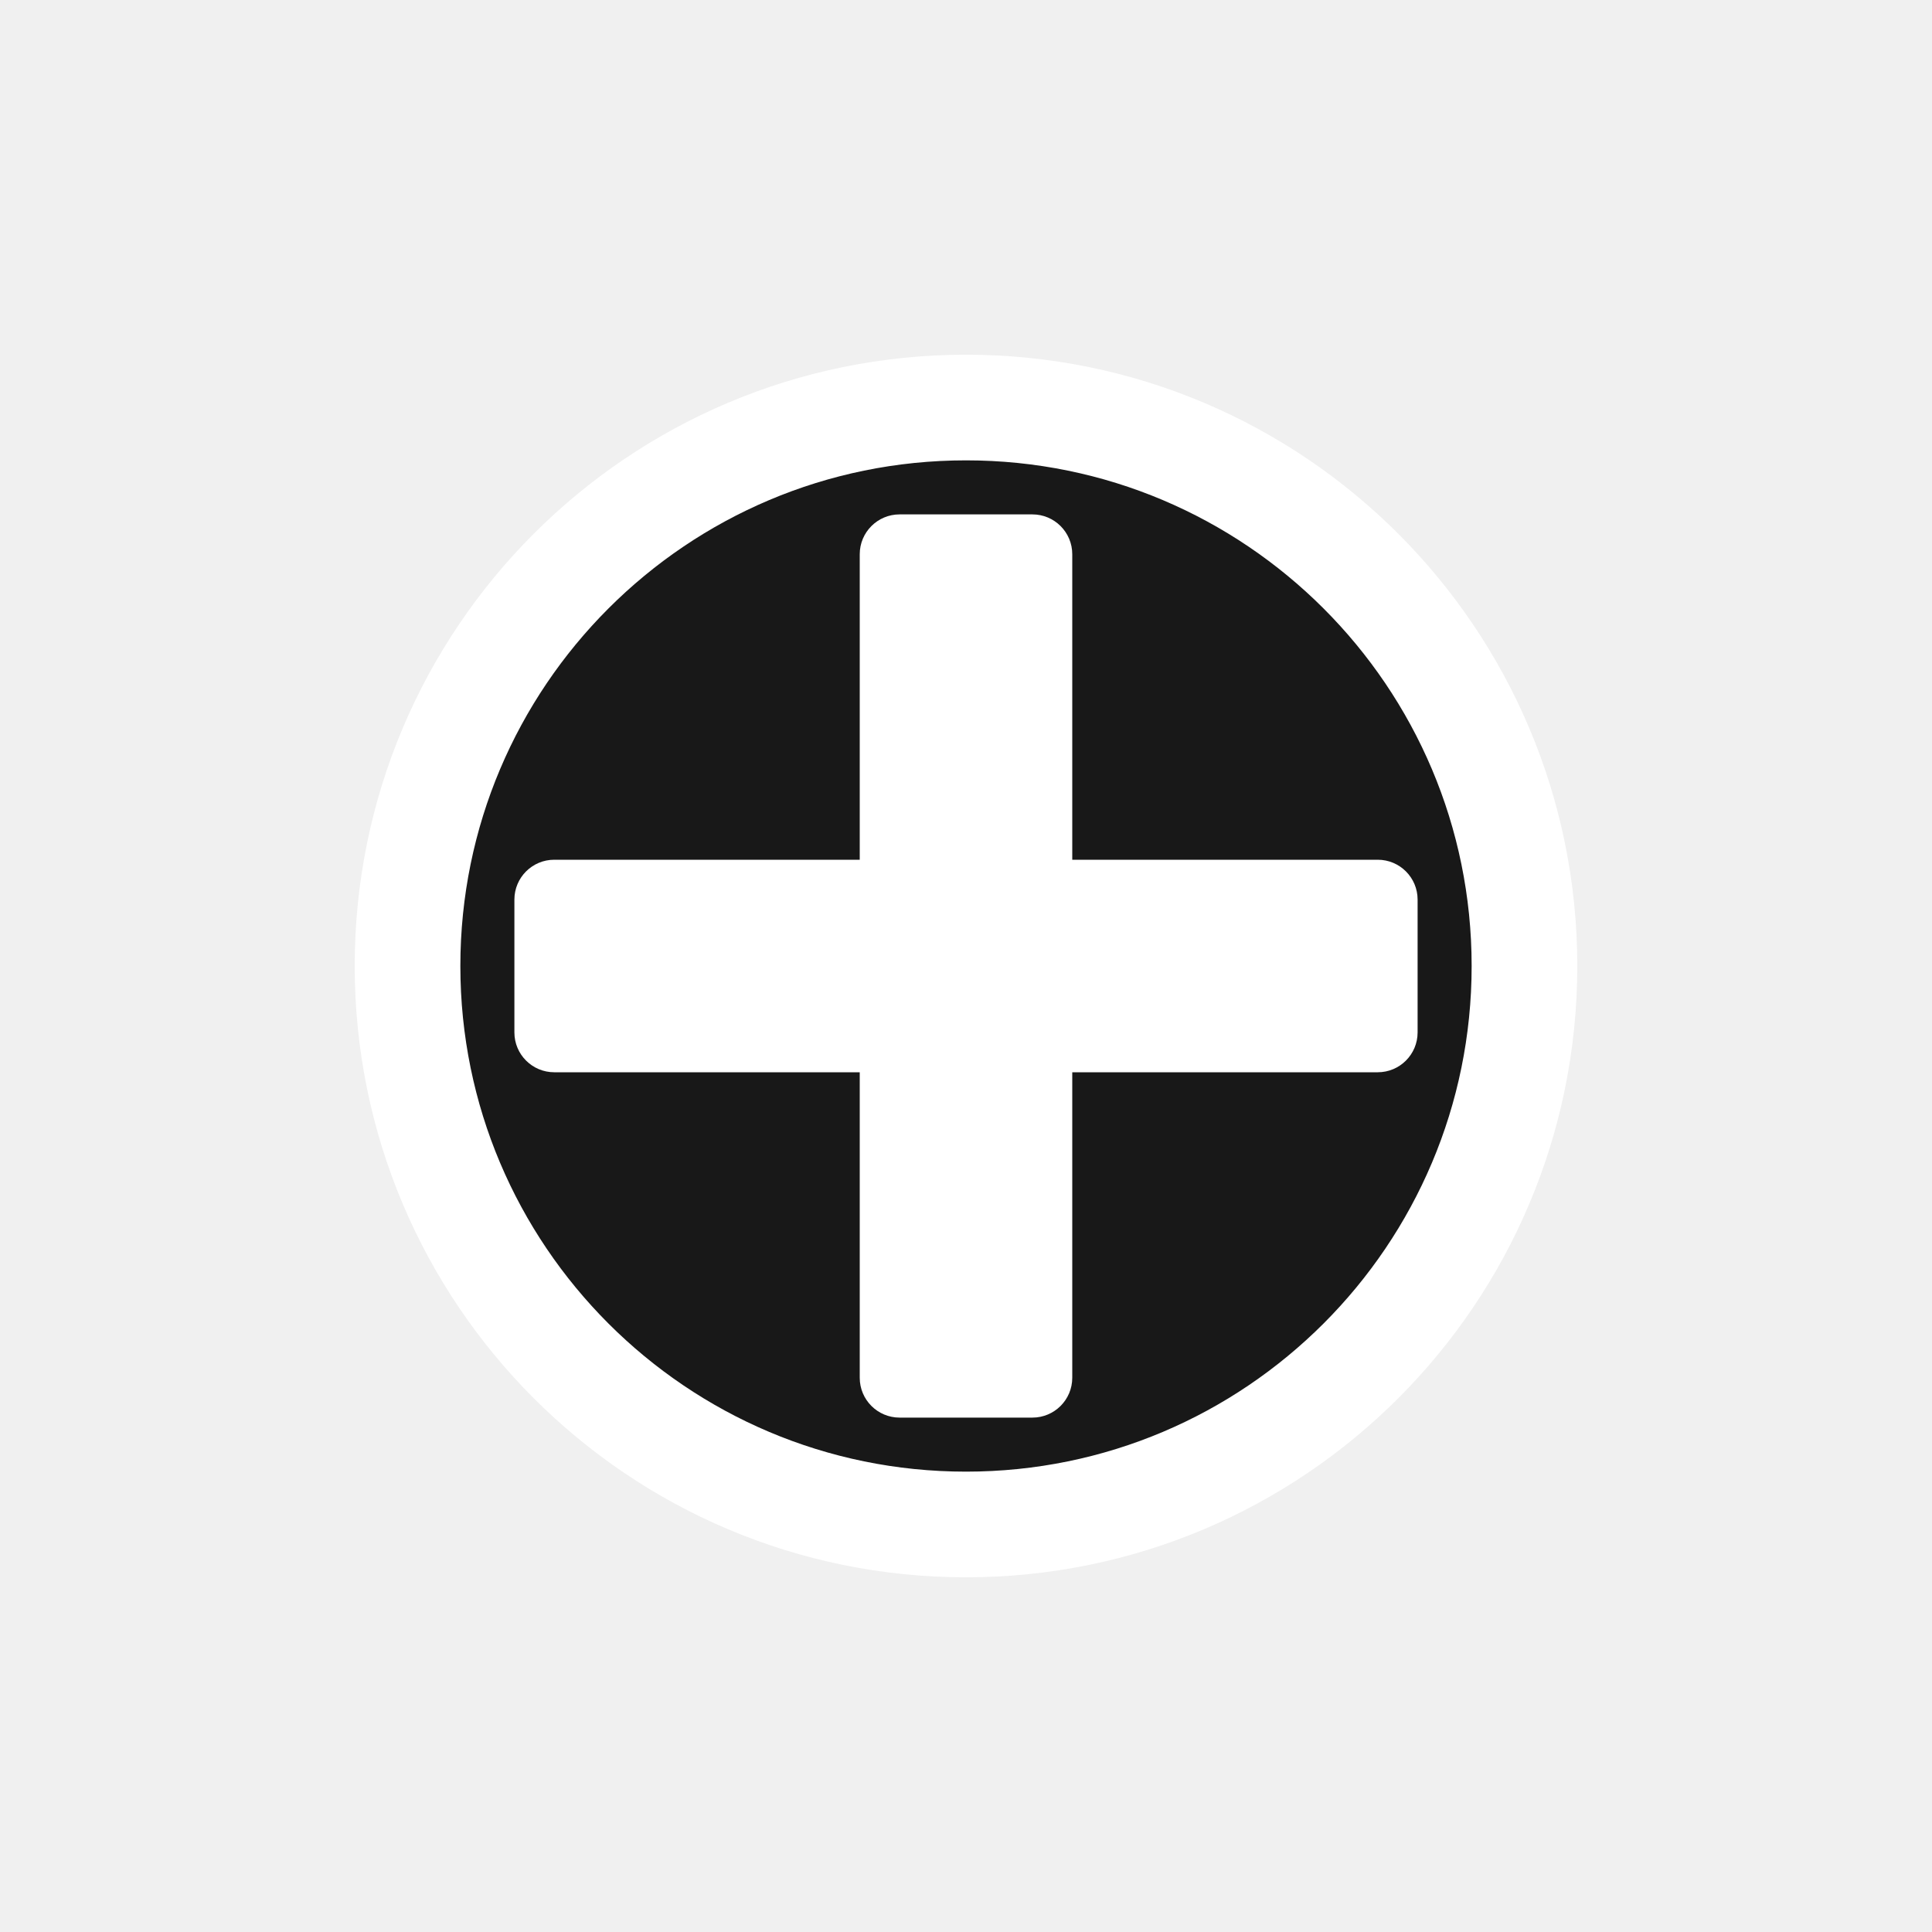
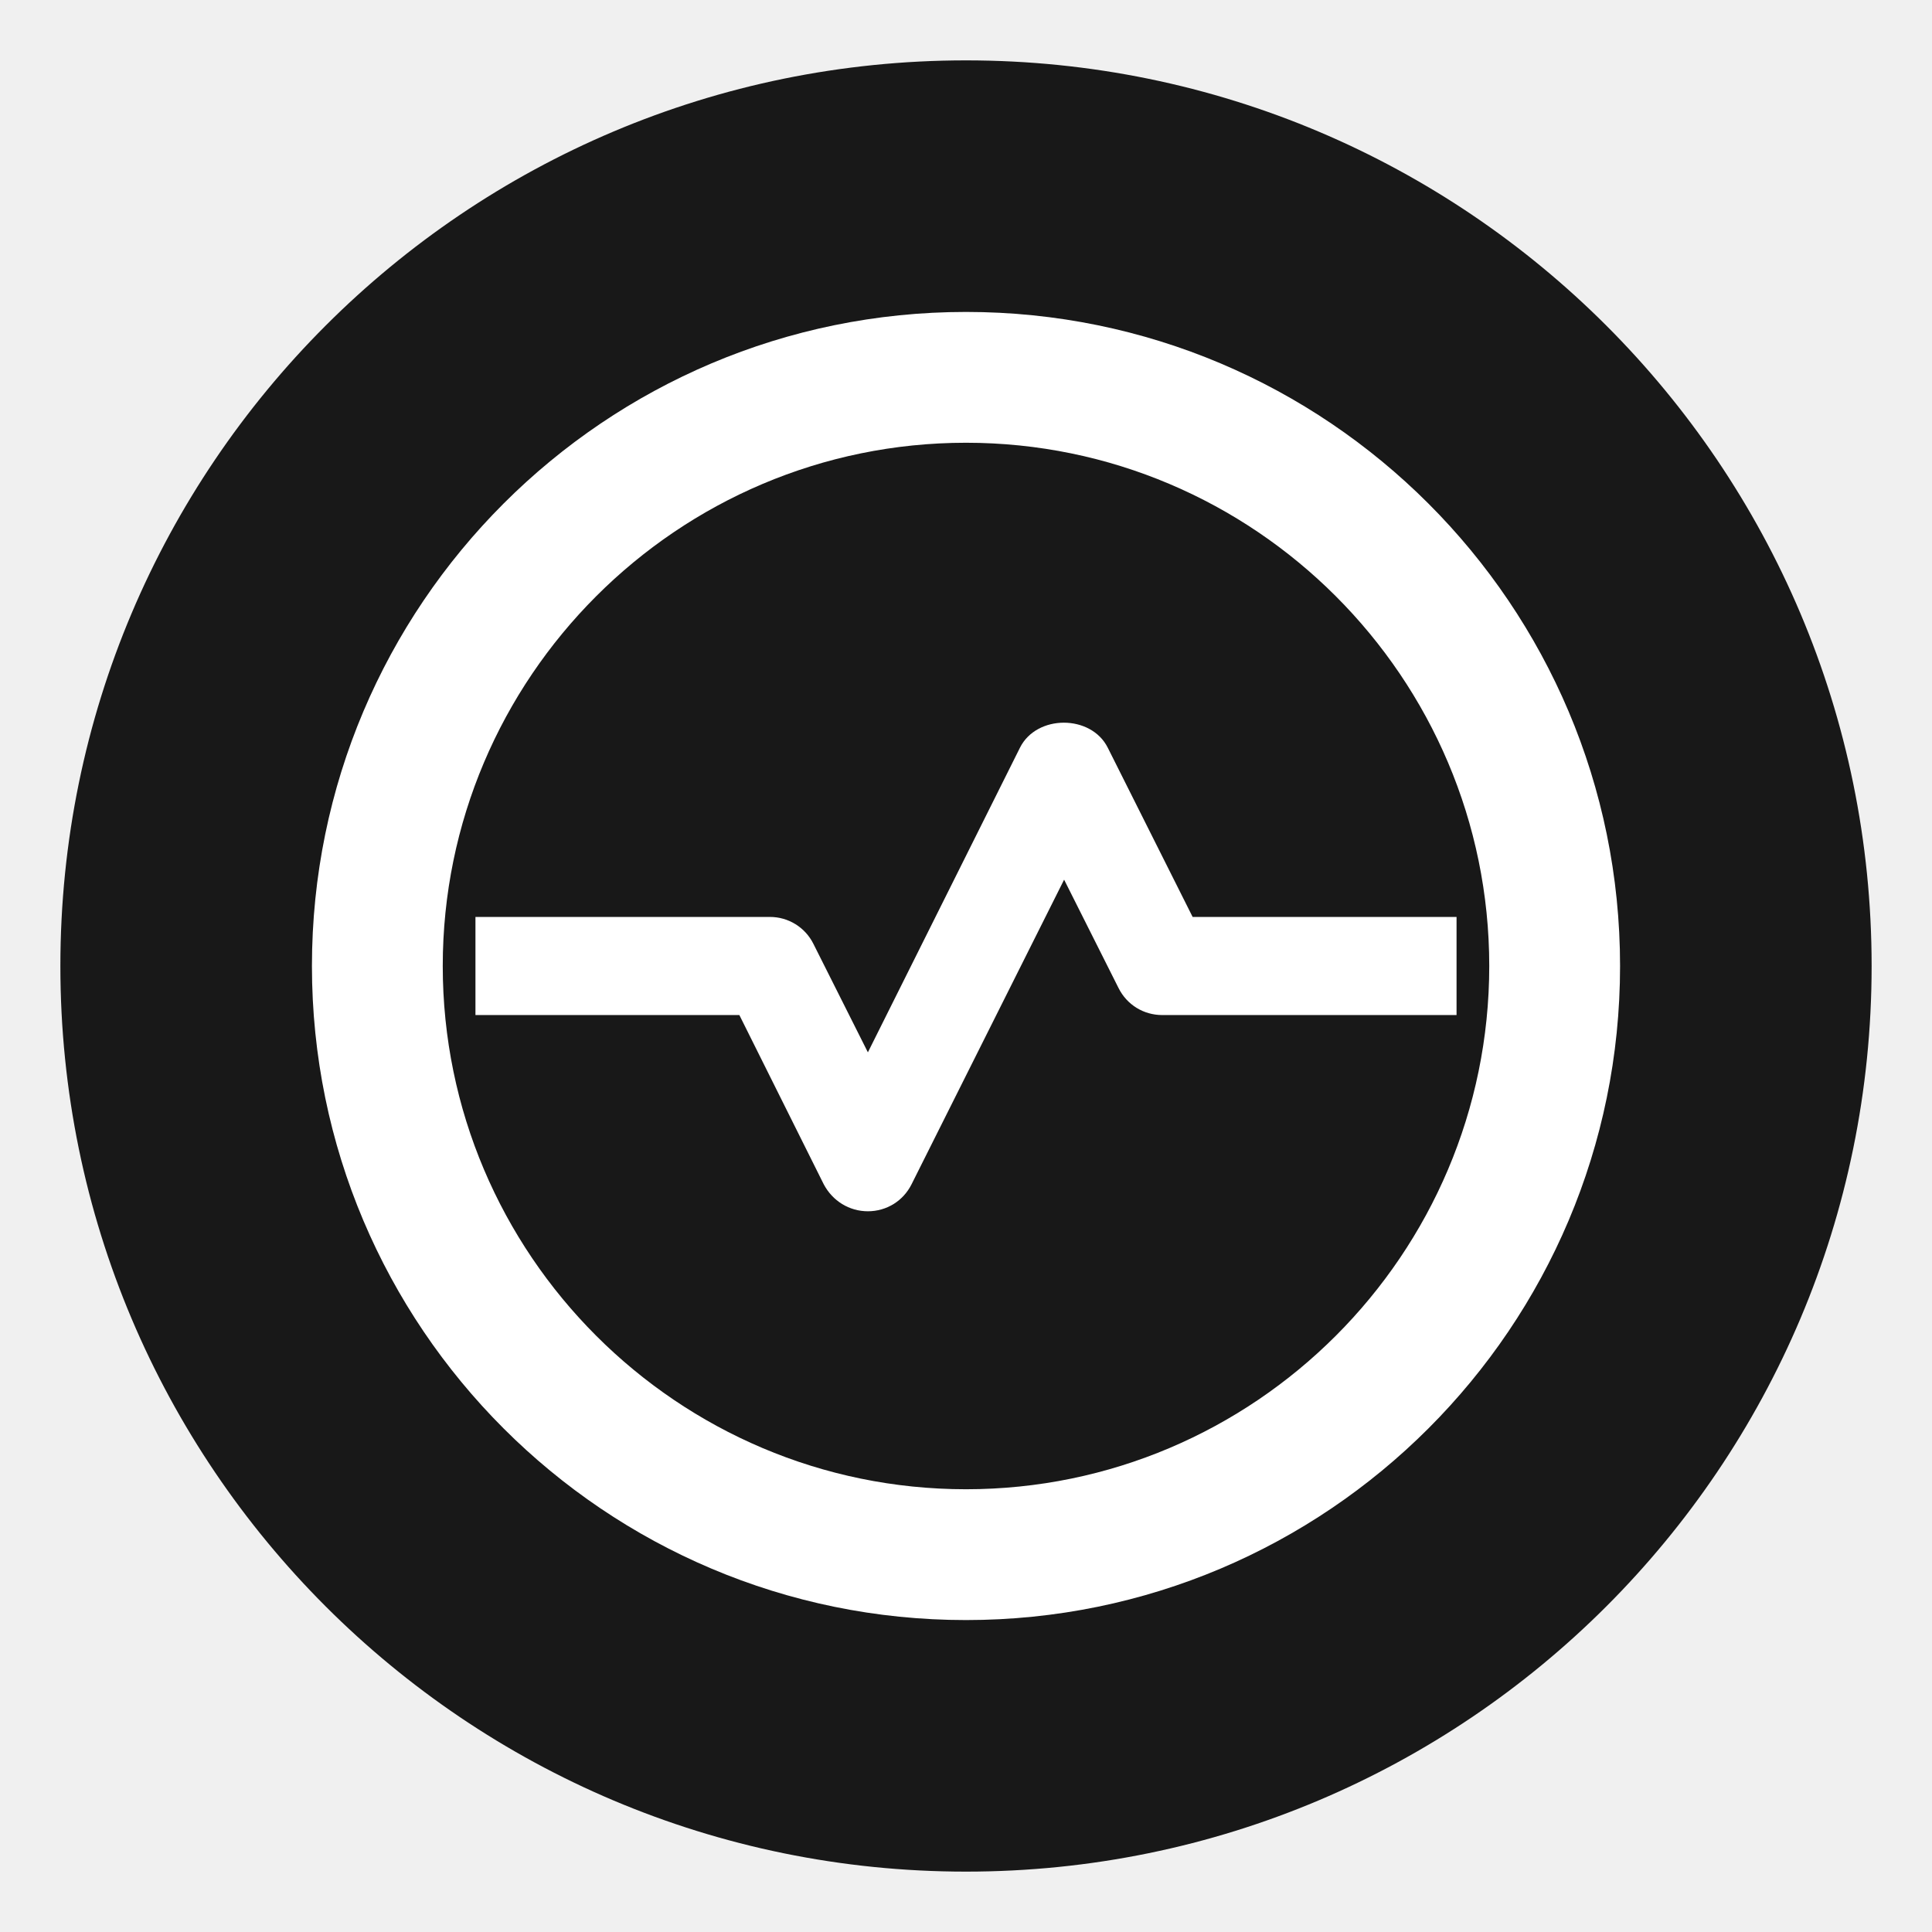
<svg xmlns="http://www.w3.org/2000/svg" viewBox="0 0 512 512">
-   <circle cx="256" cy="256" r="148" fill="#181818" />
-   <circle cx="256" cy="256" r="148" fill="none" stroke="#ffffff" stroke-width="28" />
-   <g transform="translate(256 256) scale(0.88) translate(-256 -256)">
-     <rect x="224" y="120" width="64" height="272" rx="12" fill="#ffffff" />
-     <rect x="120" y="224" width="272" height="64" rx="12" fill="#ffffff" />
+   <circle cx="256" cy="256" r="240" fill="#181818" />
+   <g transform="translate(48 48) scale(17.33333)" fill="#ffffff">
+     <path d="M12 2C6.48 2 2 6.48 2 12s4.48 10 10 10 10-4.48 10-10S17.52 2 12 2m0 18c-4.41 0-8-3.59-8-8s3.59-8 8-8 8 3.59 8 8-3.59 8-8 8" />
+     <path transform="translate(12 12) scale(0.75) translate(-12 -12)" d="M14.89 7.55c-.34-.68-1.45-.68-1.79 0L10 13.76l-1.11-2.21A.988.988 0 0 0 8 11H2v2h5.38l1.72 3.45c.18.34.52.55.9.55s.72-.21.89-.55L14 10.24l1.11 2.21c.17.34.51.55.89.55h6v-2h-5.38z" />
  </g>
</svg>
